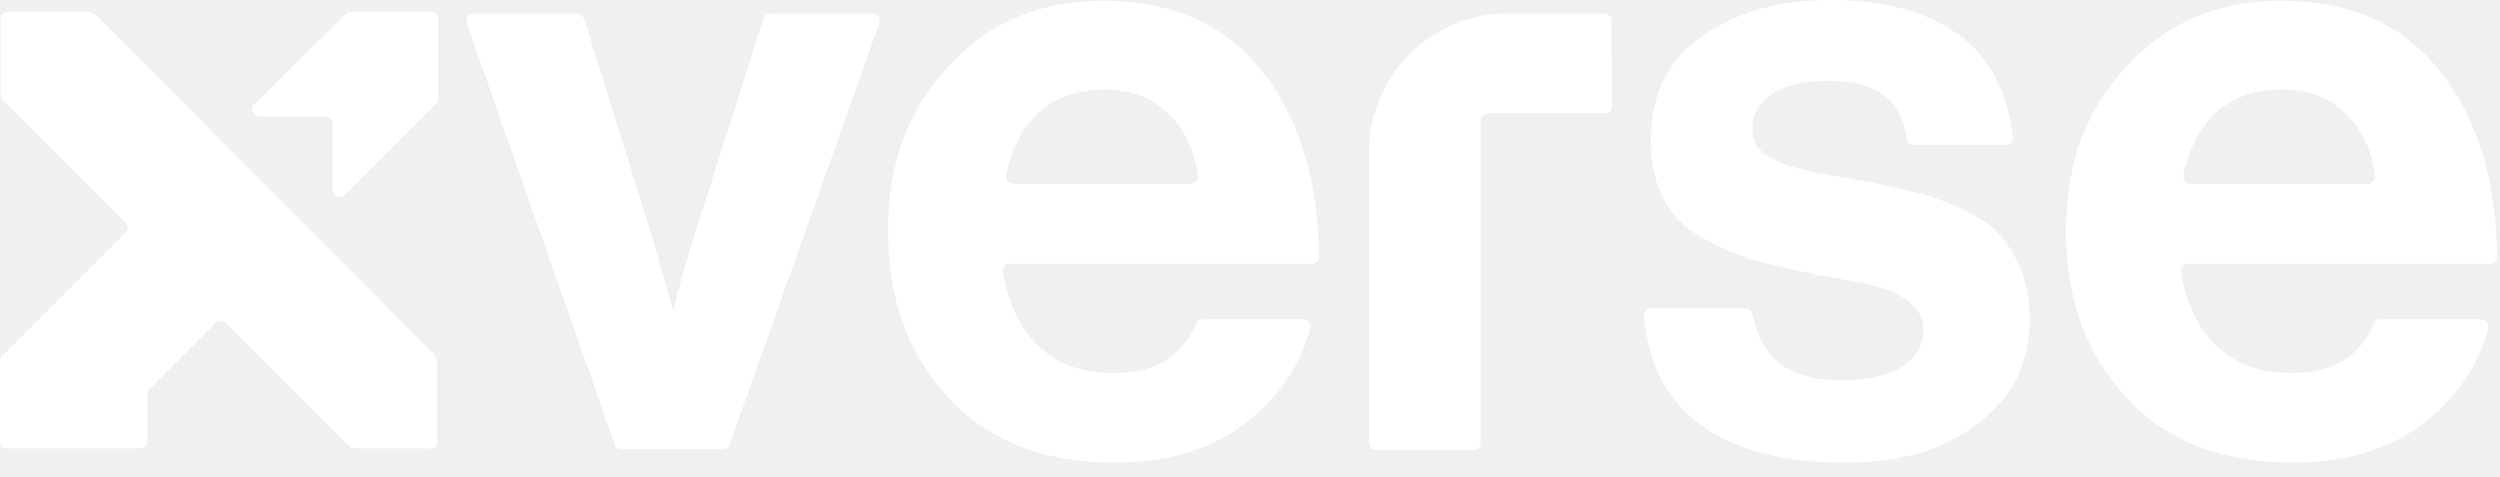
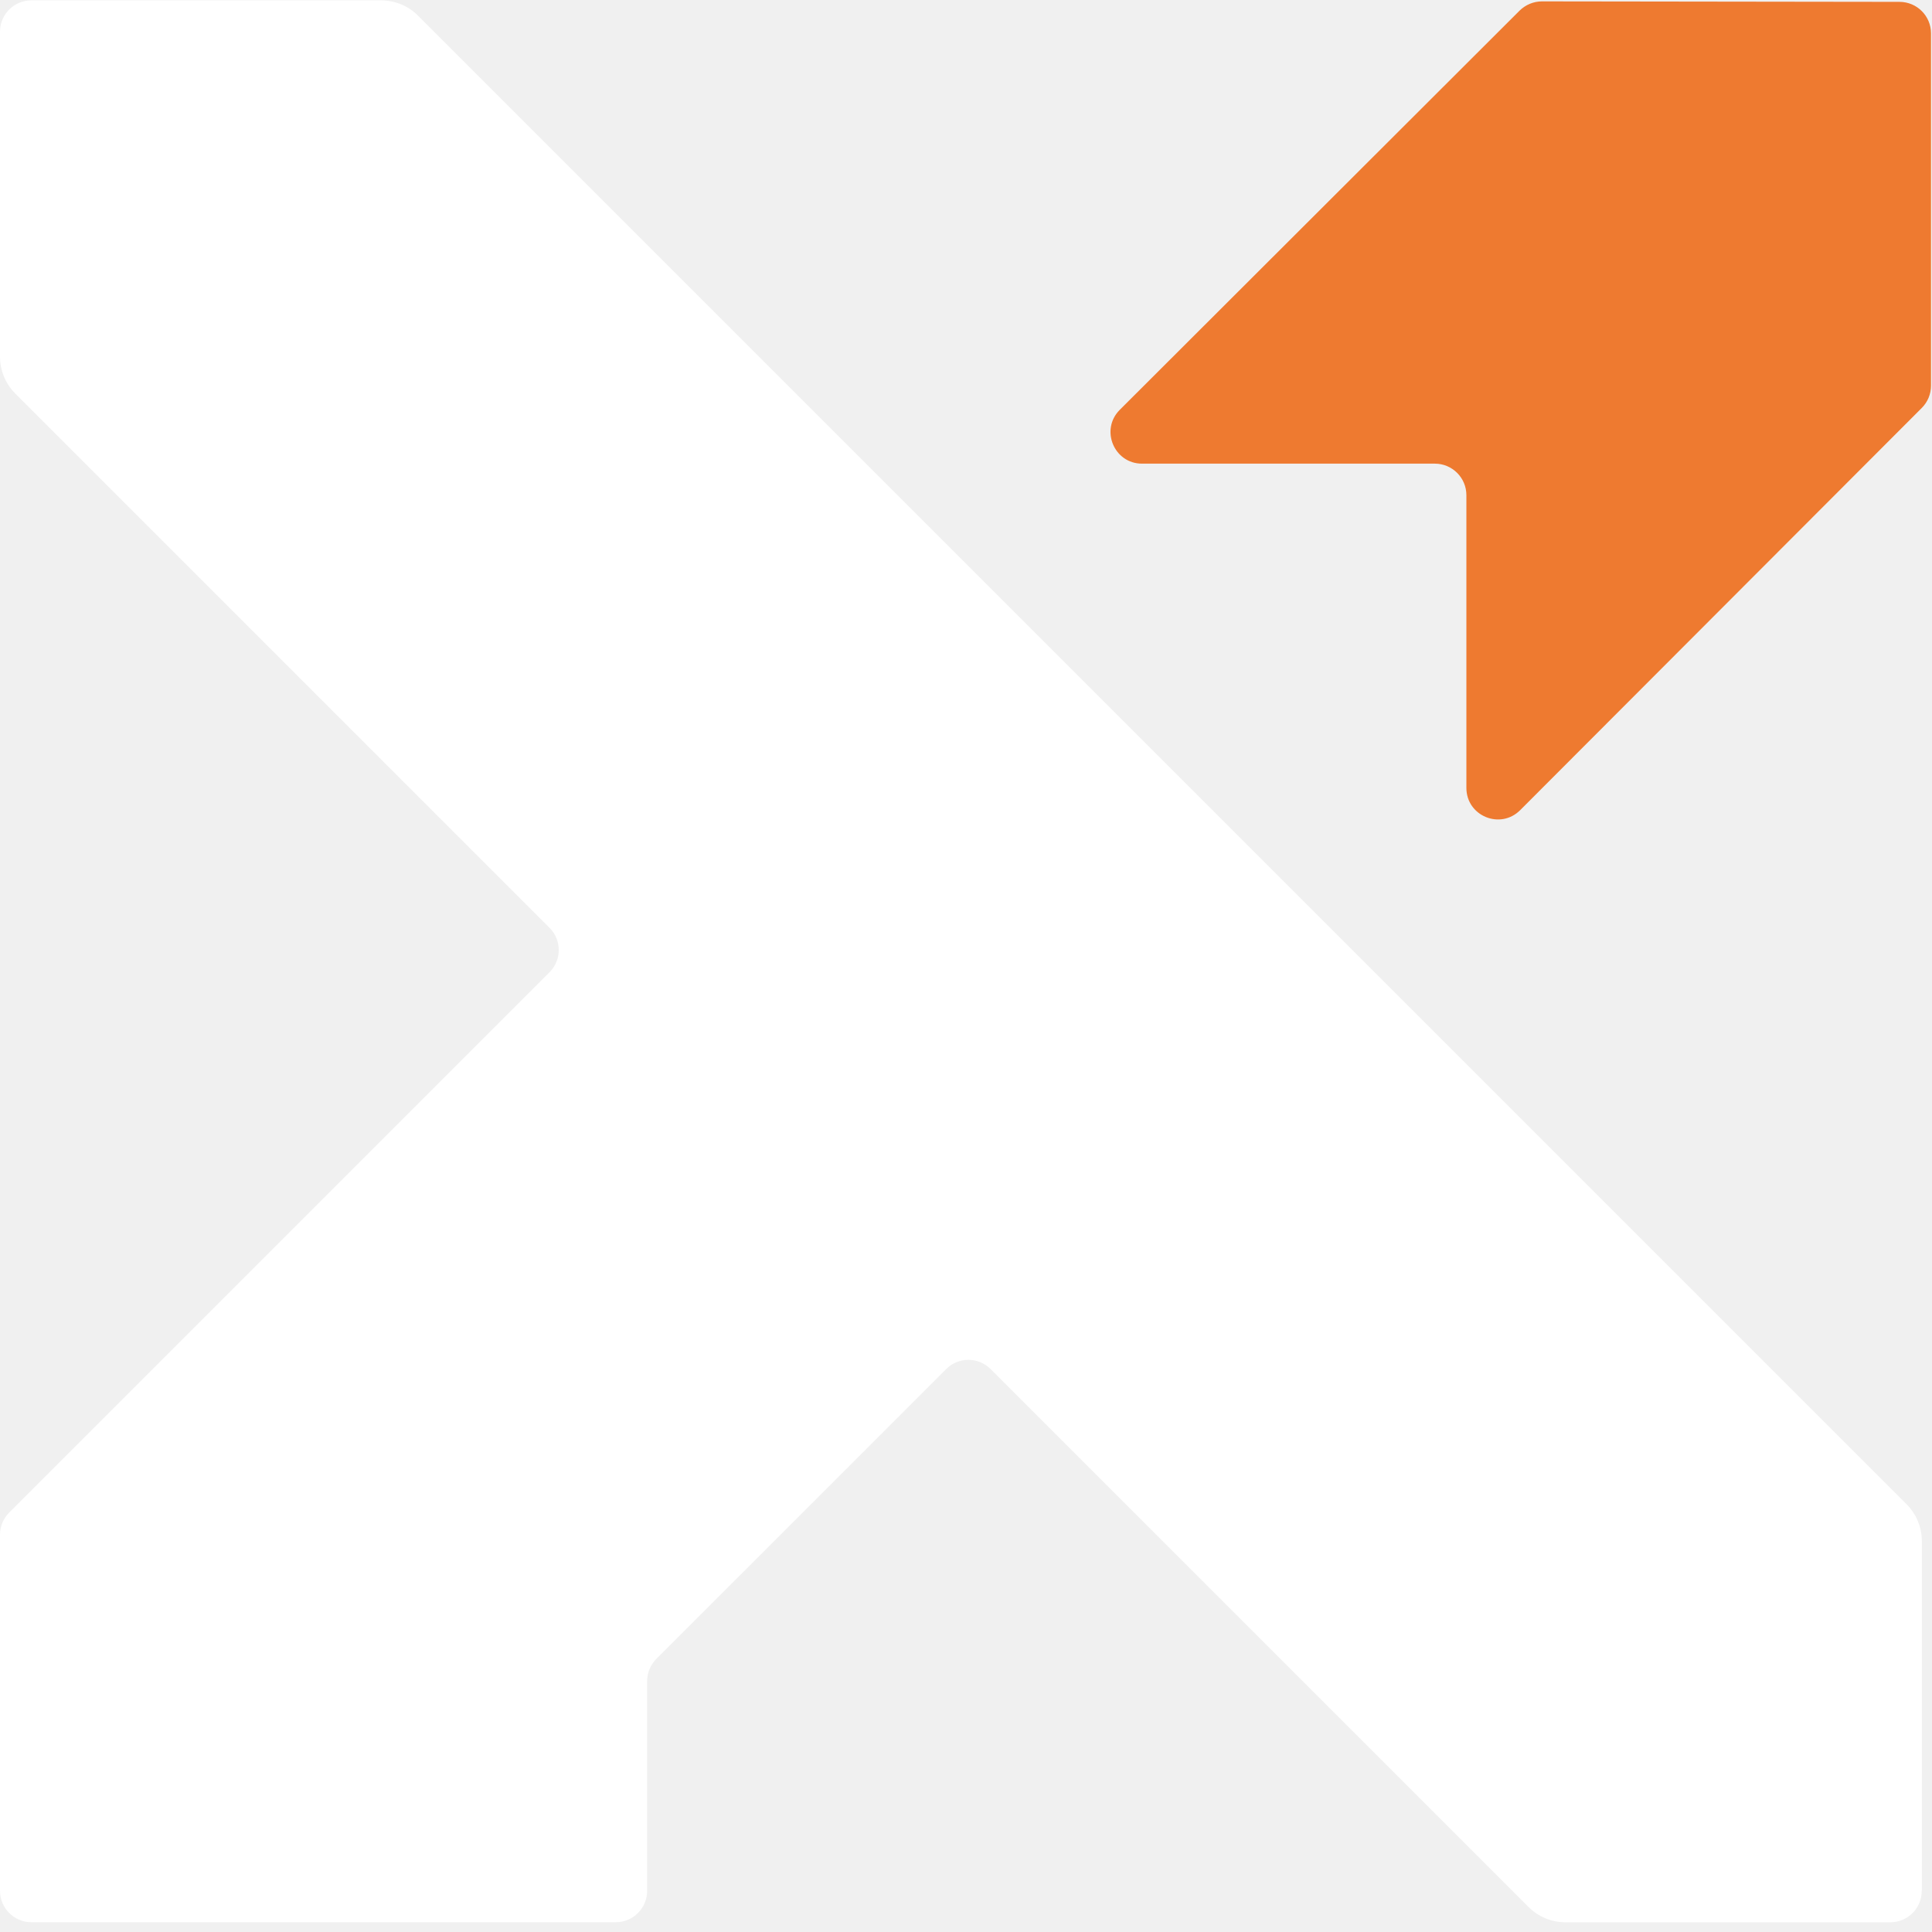
- <svg xmlns="http://www.w3.org/2000/svg" width="173" height="33" viewBox="0 0 173 33" fill="none">
-   <g clip-path="url(#clip0_10009_368807)">
-     <path d="M42.542 30.754L32.291 1.59C32.181 1.261 32.4 0.932 32.784 0.932H39.911C40.13 0.932 40.294 1.096 40.404 1.261L45.173 16.556L46.544 21.325C46.544 21.38 46.599 21.38 46.599 21.38C46.654 21.38 46.654 21.38 46.654 21.325C46.928 20.064 47.366 18.474 47.969 16.556L52.848 1.261C52.903 1.042 53.122 0.932 53.342 0.932H60.358C60.688 0.932 60.962 1.261 60.852 1.59L50.491 30.754C50.436 30.973 50.217 31.083 49.998 31.083H42.981C42.761 31.083 42.597 30.973 42.542 30.754Z" fill="white" />
-     <path d="M77.133 32.015C72.254 32.015 68.416 30.535 65.62 27.52C62.825 24.505 61.454 20.667 61.454 15.953C61.454 11.293 62.825 7.62 65.62 4.605C68.416 1.535 71.98 0.055 76.365 0.055C81.135 0.055 84.807 1.7 87.384 4.989C89.906 8.223 91.221 12.444 91.276 17.762C91.276 18.036 91.057 18.255 90.783 18.255H69.896C69.567 18.255 69.348 18.529 69.403 18.858C69.787 20.996 70.554 22.641 71.76 23.847C73.076 25.163 74.83 25.82 77.078 25.82C79.928 25.82 81.792 24.669 82.779 22.367C82.834 22.202 83.053 22.093 83.218 22.093H90.18C90.509 22.093 90.728 22.422 90.673 22.696C90.015 25.272 88.535 27.41 86.342 29.164C83.93 31.083 80.86 32.015 77.133 32.015ZM76.53 6.195C72.802 6.195 70.499 8.168 69.622 12.115C69.567 12.444 69.787 12.718 70.116 12.718H82.395C82.669 12.718 82.944 12.444 82.889 12.17C82.669 10.471 82.066 9.1 80.97 8.004C79.819 6.798 78.284 6.195 76.53 6.195Z" fill="white" />
-     <path d="M111.561 7.346C111.561 7.62 111.342 7.839 111.068 7.839H102.955C102.68 7.839 102.461 8.058 102.461 8.333V30.644C102.461 30.918 102.242 31.138 101.968 31.138H95.225C94.951 31.138 94.732 30.918 94.732 30.644V10.525C94.732 5.208 99.062 0.932 104.325 0.932H111.013C111.287 0.932 111.506 1.151 111.506 1.425L111.561 7.346Z" fill="white" />
-     <path d="M127.621 32.015C123.235 32.015 119.837 31.083 117.37 29.164C115.067 27.355 114.081 24.943 113.752 21.873C113.752 21.599 113.971 21.325 114.245 21.325H120.769C120.988 21.325 121.207 21.489 121.262 21.709C121.865 24.779 123.674 26.314 127.457 26.314C129.266 26.314 130.636 25.985 131.623 25.382C132.61 24.724 133.103 23.901 133.103 22.86C133.103 22.476 133.048 22.093 132.884 21.818C132.719 21.489 132.5 21.215 132.171 20.941C131.842 20.667 131.513 20.503 131.294 20.338C131.02 20.174 130.581 20.009 129.978 19.845C129.32 19.68 128.882 19.571 128.498 19.516C128.169 19.461 127.566 19.352 126.744 19.187C125.922 19.023 125.373 18.968 125.045 18.858C123.4 18.529 122.029 18.2 120.988 17.871C119.946 17.542 118.85 17.049 117.699 16.391C116.547 15.733 115.67 14.856 115.122 13.76C114.519 12.663 114.245 11.293 114.245 9.703C114.245 6.578 115.396 4.166 117.753 2.522C120.111 0.877 123.016 0 126.634 0C130.581 0 133.651 0.877 135.899 2.686C137.982 4.386 138.914 6.633 139.298 9.484C139.353 9.758 139.078 10.032 138.804 10.032H132.445C132.226 10.032 132.007 9.868 131.952 9.594C131.513 6.907 129.924 5.592 126.525 5.592C124.88 5.592 123.619 5.866 122.687 6.469C121.755 7.072 121.262 7.894 121.262 8.936C121.262 9.265 121.317 9.594 121.481 9.922C121.646 10.251 121.865 10.471 122.194 10.69C122.523 10.909 122.852 11.074 123.181 11.238C123.51 11.403 123.948 11.512 124.551 11.677C125.154 11.841 125.648 11.951 126.086 12.006C126.525 12.115 127.128 12.225 127.895 12.335C128.663 12.499 129.266 12.554 129.704 12.663C130.965 12.938 132.007 13.212 132.829 13.376C133.651 13.595 134.583 13.924 135.68 14.418C136.776 14.911 137.598 15.459 138.201 16.062C138.804 16.665 139.353 17.488 139.791 18.529C140.23 19.571 140.449 20.777 140.449 22.147C140.449 25.162 139.243 27.52 136.886 29.274C134.583 31.138 131.458 32.015 127.621 32.015Z" fill="white" />
-     <path d="M158.652 32.015C153.773 32.015 149.935 30.535 147.14 27.52C144.344 24.505 142.973 20.667 142.973 15.953C142.973 11.293 144.344 7.62 147.14 4.605C149.935 1.535 153.499 0.055 157.884 0.055C162.654 0.055 166.327 1.7 168.903 4.989C171.425 8.223 172.74 12.444 172.795 17.762C172.795 18.036 172.576 18.255 172.302 18.255H151.415C151.087 18.255 150.867 18.529 150.922 18.858C151.306 20.996 152.073 22.641 153.279 23.847C154.595 25.163 156.349 25.82 158.597 25.82C161.448 25.82 163.311 24.669 164.298 22.367C164.353 22.202 164.572 22.093 164.737 22.093H171.699C172.028 22.093 172.247 22.422 172.192 22.696C171.534 25.272 170.054 27.41 167.861 29.164C165.449 31.083 162.38 32.015 158.652 32.015ZM157.994 6.195C154.266 6.195 151.964 8.168 151.087 12.115C151.032 12.444 151.251 12.718 151.58 12.718H163.86C164.134 12.718 164.408 12.444 164.353 12.17C164.134 10.471 163.531 9.1 162.434 8.004C161.338 6.798 159.803 6.195 157.994 6.195Z" fill="white" />
-     <path d="M30.261 30.59V25.108C30.261 24.888 30.151 24.669 30.041 24.505L6.633 1.042C6.469 0.877 6.249 0.822 6.03 0.822H0.548C0.274 0.822 0.055 1.042 0.055 1.316V6.414C0.055 6.633 0.164 6.852 0.274 7.017L8.662 15.404C8.881 15.624 8.881 15.898 8.662 16.117L0.164 24.614C0.055 24.724 0 24.833 0 24.943V30.535C0 30.809 0.219 31.028 0.493 31.028H9.703C9.977 31.028 10.197 30.809 10.197 30.535V27.245C10.197 27.136 10.251 26.971 10.361 26.917L14.911 22.366C15.13 22.147 15.404 22.147 15.624 22.366L24.066 30.809C24.23 30.973 24.45 31.028 24.669 31.028H29.767C30.041 31.083 30.261 30.864 30.261 30.59Z" fill="white" />
-     <path d="M17.927 8.059H22.532C22.806 8.059 23.025 8.278 23.025 8.552V13.157C23.025 13.595 23.573 13.815 23.848 13.486L30.152 7.181C30.261 7.072 30.316 6.962 30.316 6.852V1.316C30.316 1.042 30.097 0.822 29.823 0.822H24.231C24.122 0.822 23.957 0.877 23.902 0.987L17.598 7.236C17.269 7.51 17.488 8.059 17.927 8.059Z" fill="white" />
+ <svg xmlns="http://www.w3.org/2000/svg" width="57" height="57" viewBox="0 0 57 57" fill="none">
+   <g clip-path="url(#clip0_10280_371492)">
+     <path d="M56.7 55.786V45.466C56.7 45.057 56.537 44.666 56.247 44.376L12.334 0.463C12.044 0.173 11.654 0.011 11.245 0.011H0.924C0.415 0.011 0 0.425 0 0.935V10.524C0 10.933 0.163 11.323 0.453 11.613L16.215 27.375C16.575 27.736 16.575 28.321 16.215 28.682L0.271 44.626C0.098 44.799 0 45.035 0 45.279V55.786C0 56.295 0.415 56.711 0.924 56.711H18.169C18.678 56.711 19.093 56.295 19.093 55.786V49.596C19.093 49.352 19.191 49.116 19.364 48.943L27.918 40.39C28.278 40.029 28.863 40.029 29.224 40.39L45.095 56.261C45.385 56.551 45.775 56.713 46.184 56.713H55.773C56.282 56.713 56.697 56.298 56.697 55.789L56.7 55.786Z" fill="white" />
+     <path d="M33.696 13.679H42.333C42.845 13.679 43.263 14.096 43.263 14.608V23.245C43.263 24.075 44.265 24.489 44.851 23.901L56.7 12.034C56.873 11.86 56.971 11.624 56.971 11.378V0.984C56.971 0.472 56.556 0.055 56.041 0.055L45.493 0.041C45.246 0.041 45.011 0.139 44.834 0.312L33.037 12.091C32.452 12.676 32.866 13.679 33.693 13.679H33.696Z" fill="#EE7A30" />
  </g>
  <defs>
-     <clipPath id="clip0_10009_368807">
-       <rect width="172.795" height="32.015" fill="white" />
+     <clipPath id="clip0_10280_371492">
+       <rect width="57" height="57" fill="white" />
    </clipPath>
  </defs>
</svg>
